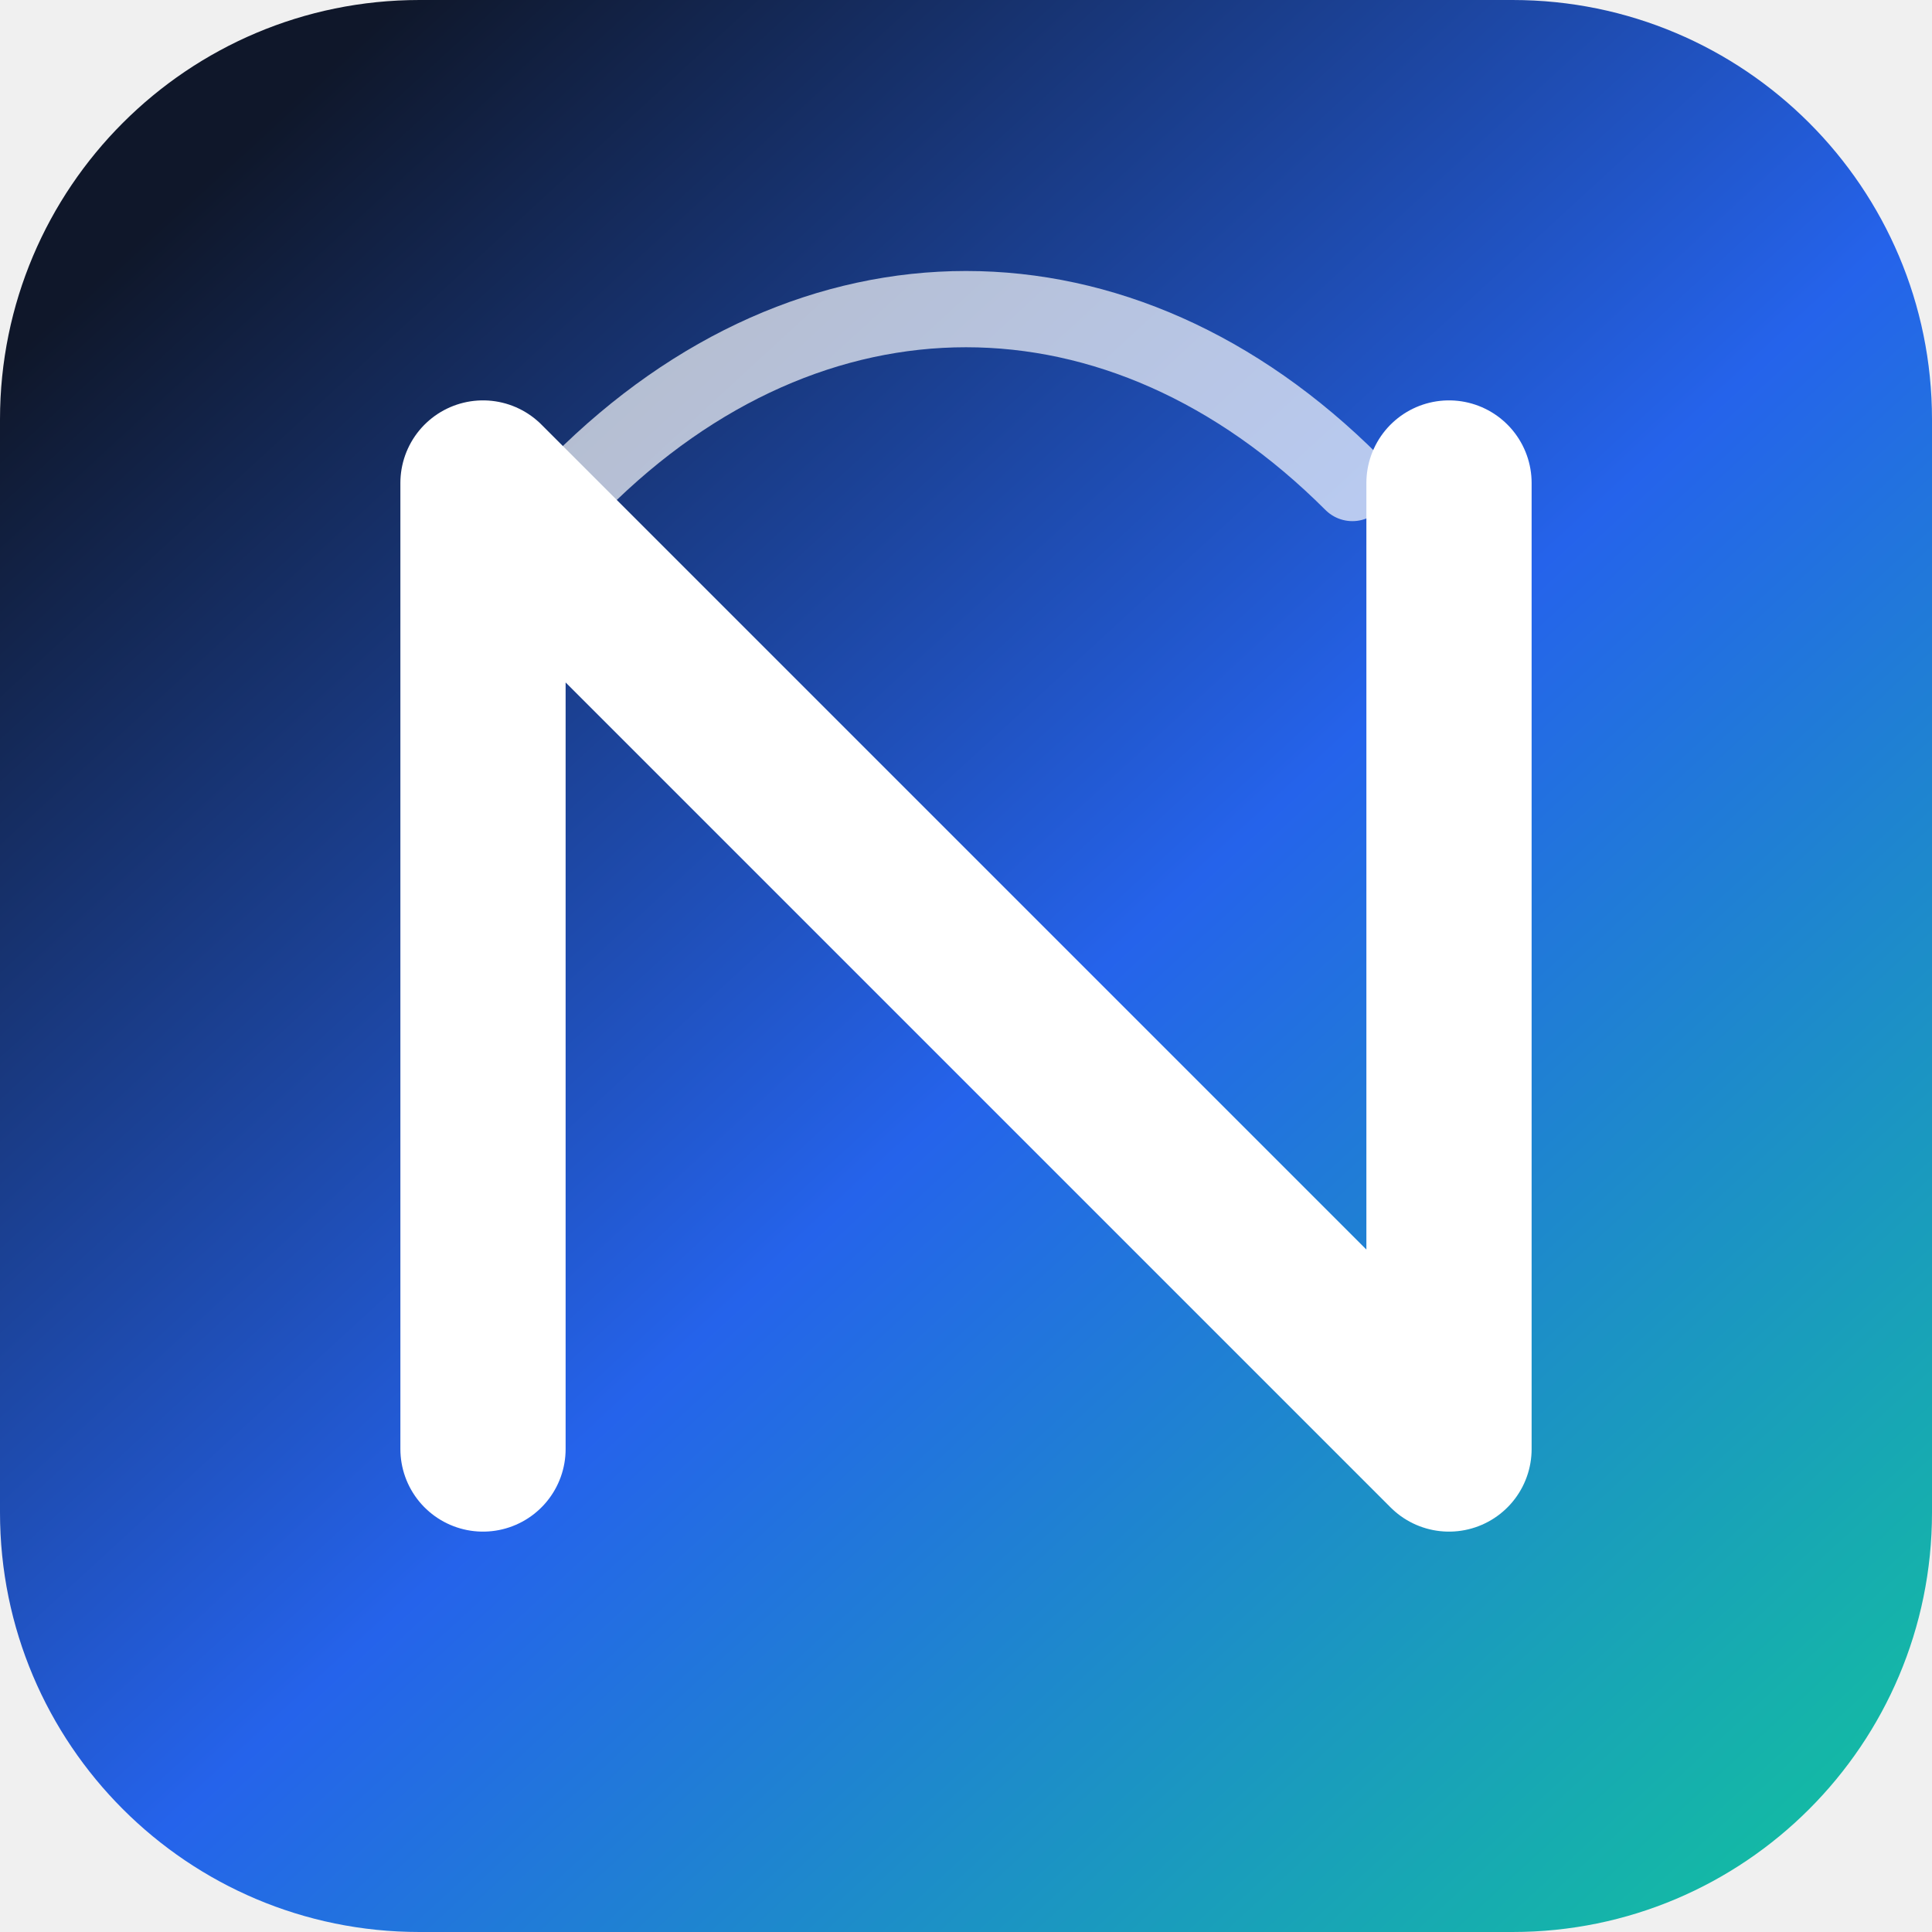
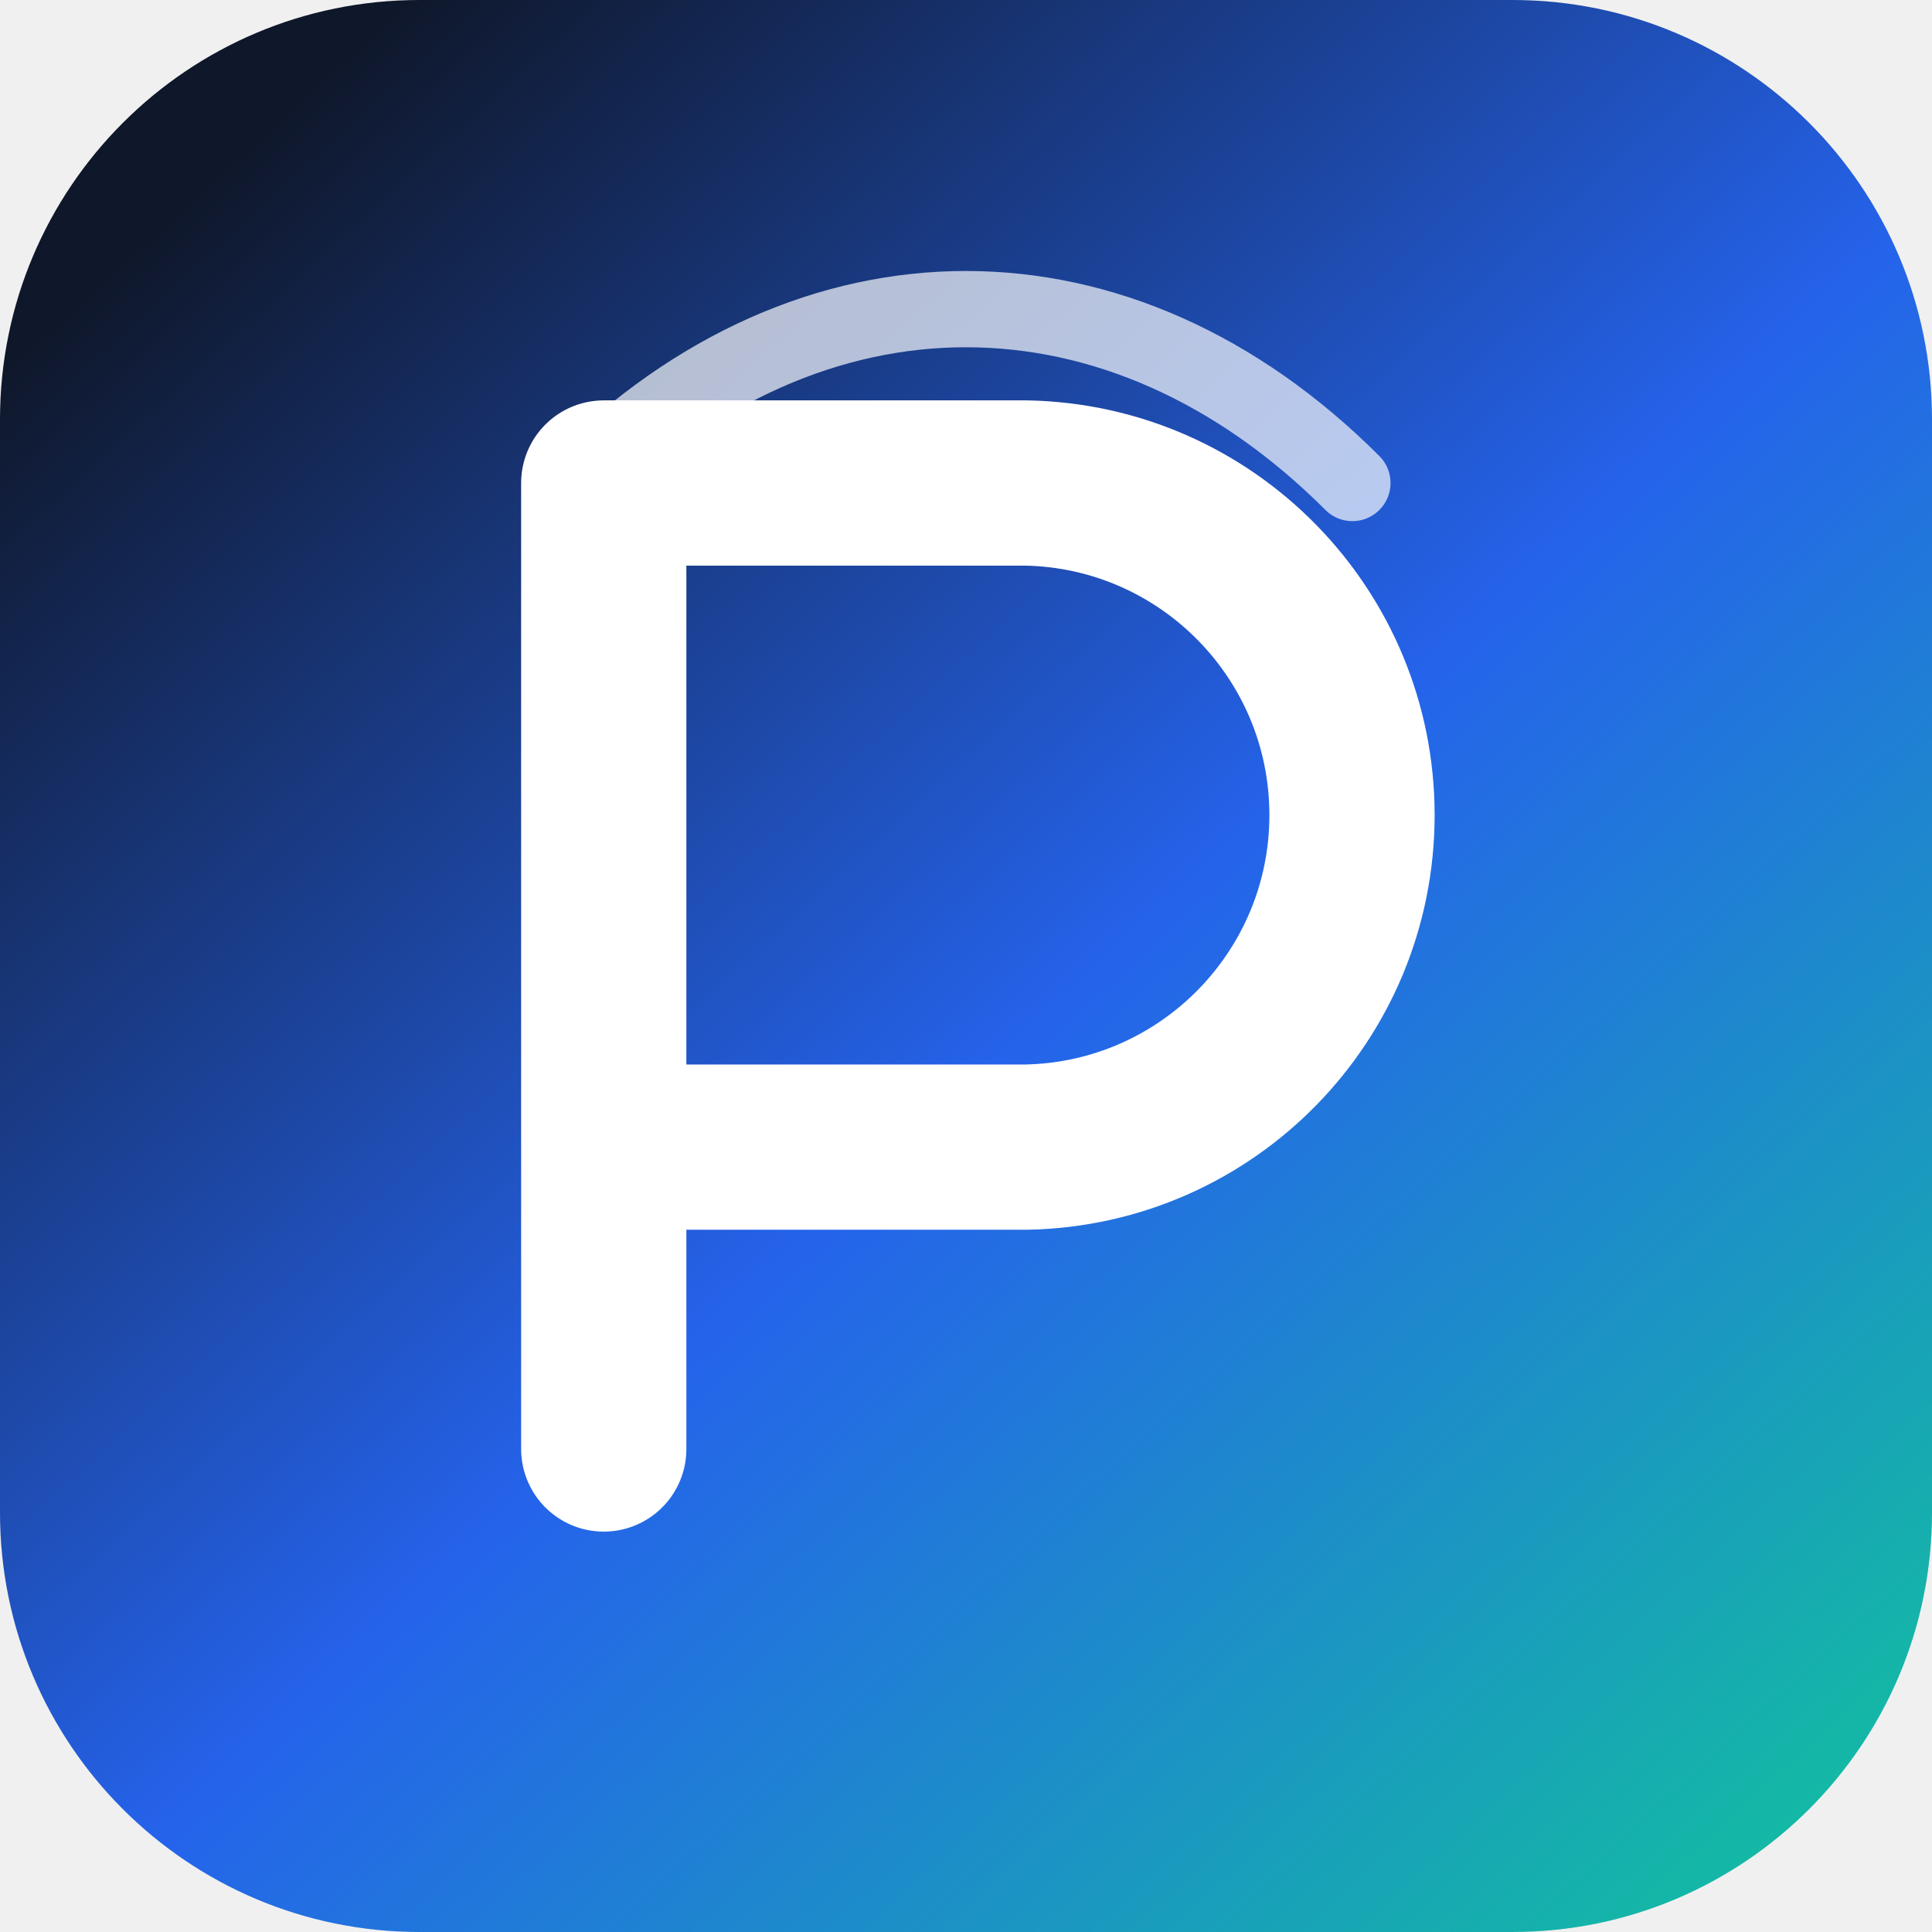
<svg xmlns="http://www.w3.org/2000/svg" width="152" height="152" viewBox="0 0 152 152" fill="none">
  <defs>
    <linearGradient id="g" x1="18.24" y1="12.16" x2="139.84" y2="144.4" gradientUnits="userSpaceOnUse">
      <stop stop-color="#0f172a" />
      <stop offset="0.52" stop-color="#2563eb" />
      <stop offset="1" stop-color="#14b8a6" />
    </linearGradient>
  </defs>
  <rect width="152" height="152" rx="33" fill="url(#g)" />
-   <path d="M38 114V38L114 114V38" stroke="white" stroke-width="13" stroke-linecap="round" stroke-linejoin="round" />
+   <path d="M47.5 114V38 H80.75 a26.13 26.13 0 0 1 0 52.25 H47.5" stroke="white" stroke-width="13" stroke-linecap="round" stroke-linejoin="round" />
  <path d="M45.6 38C63.84 19.76 88.16 19.76 106.4 38" stroke="white" stroke-opacity="0.68" stroke-width="6" stroke-linecap="round" />
</svg>
